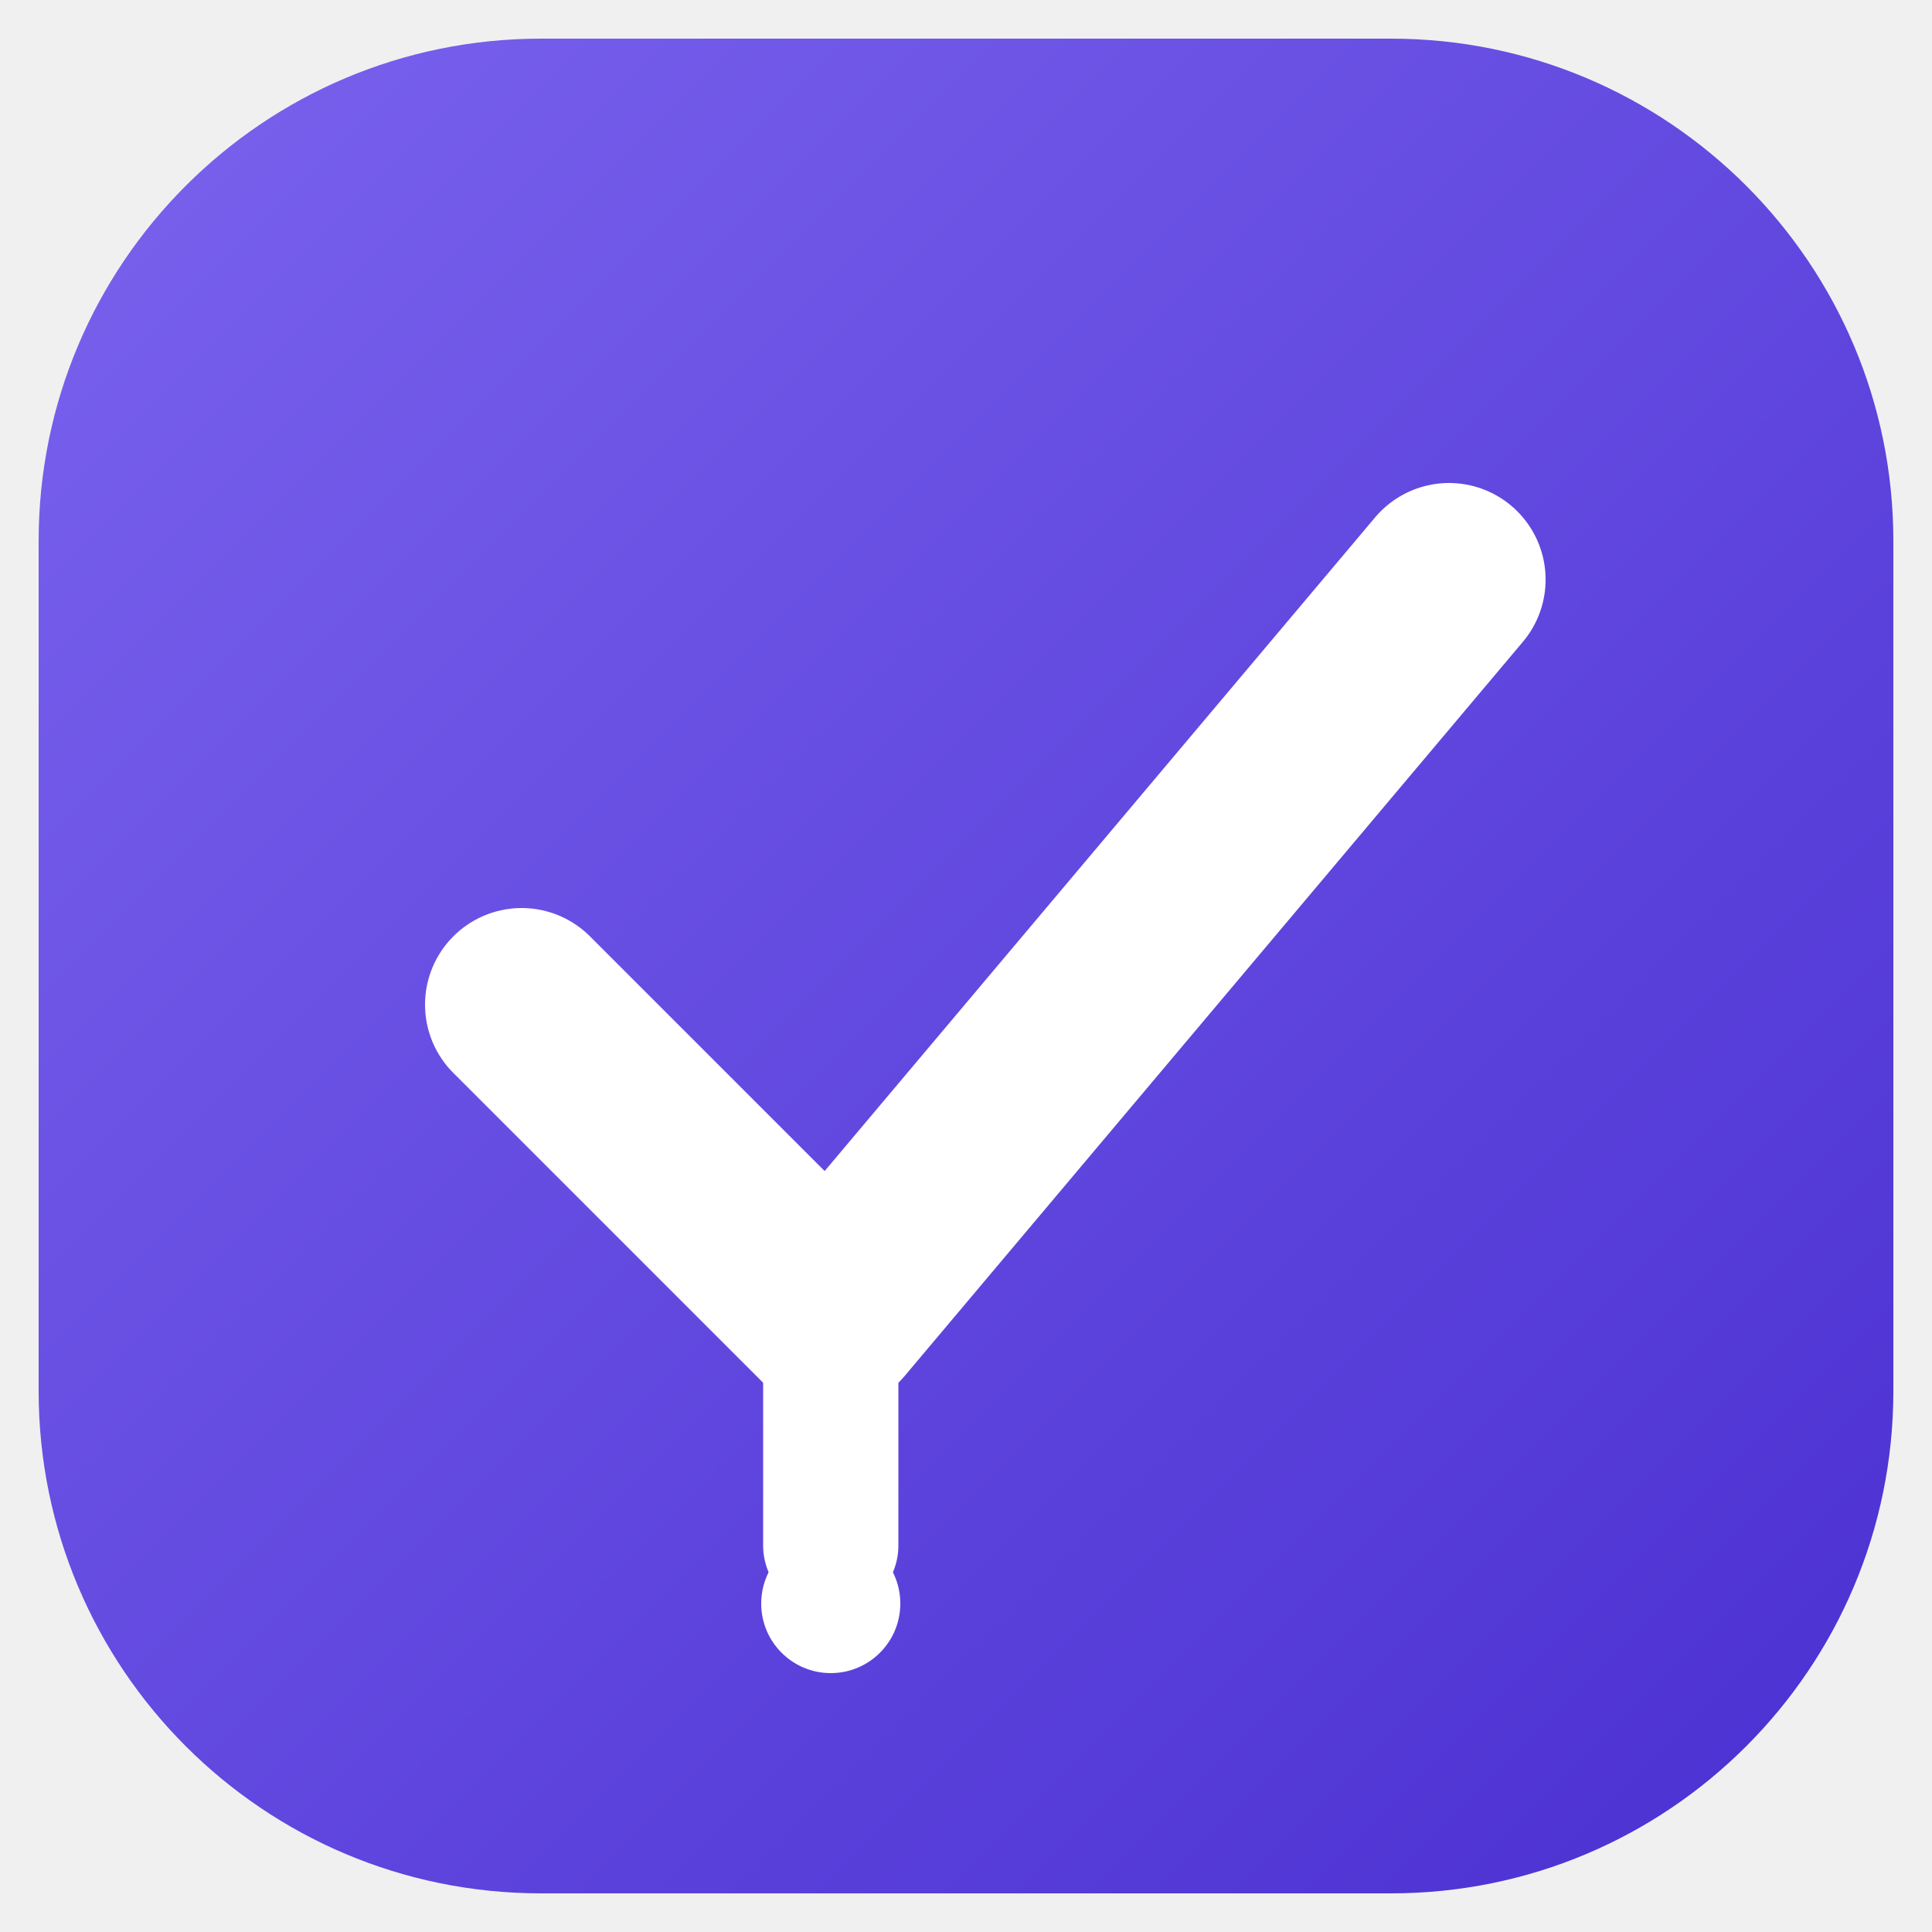
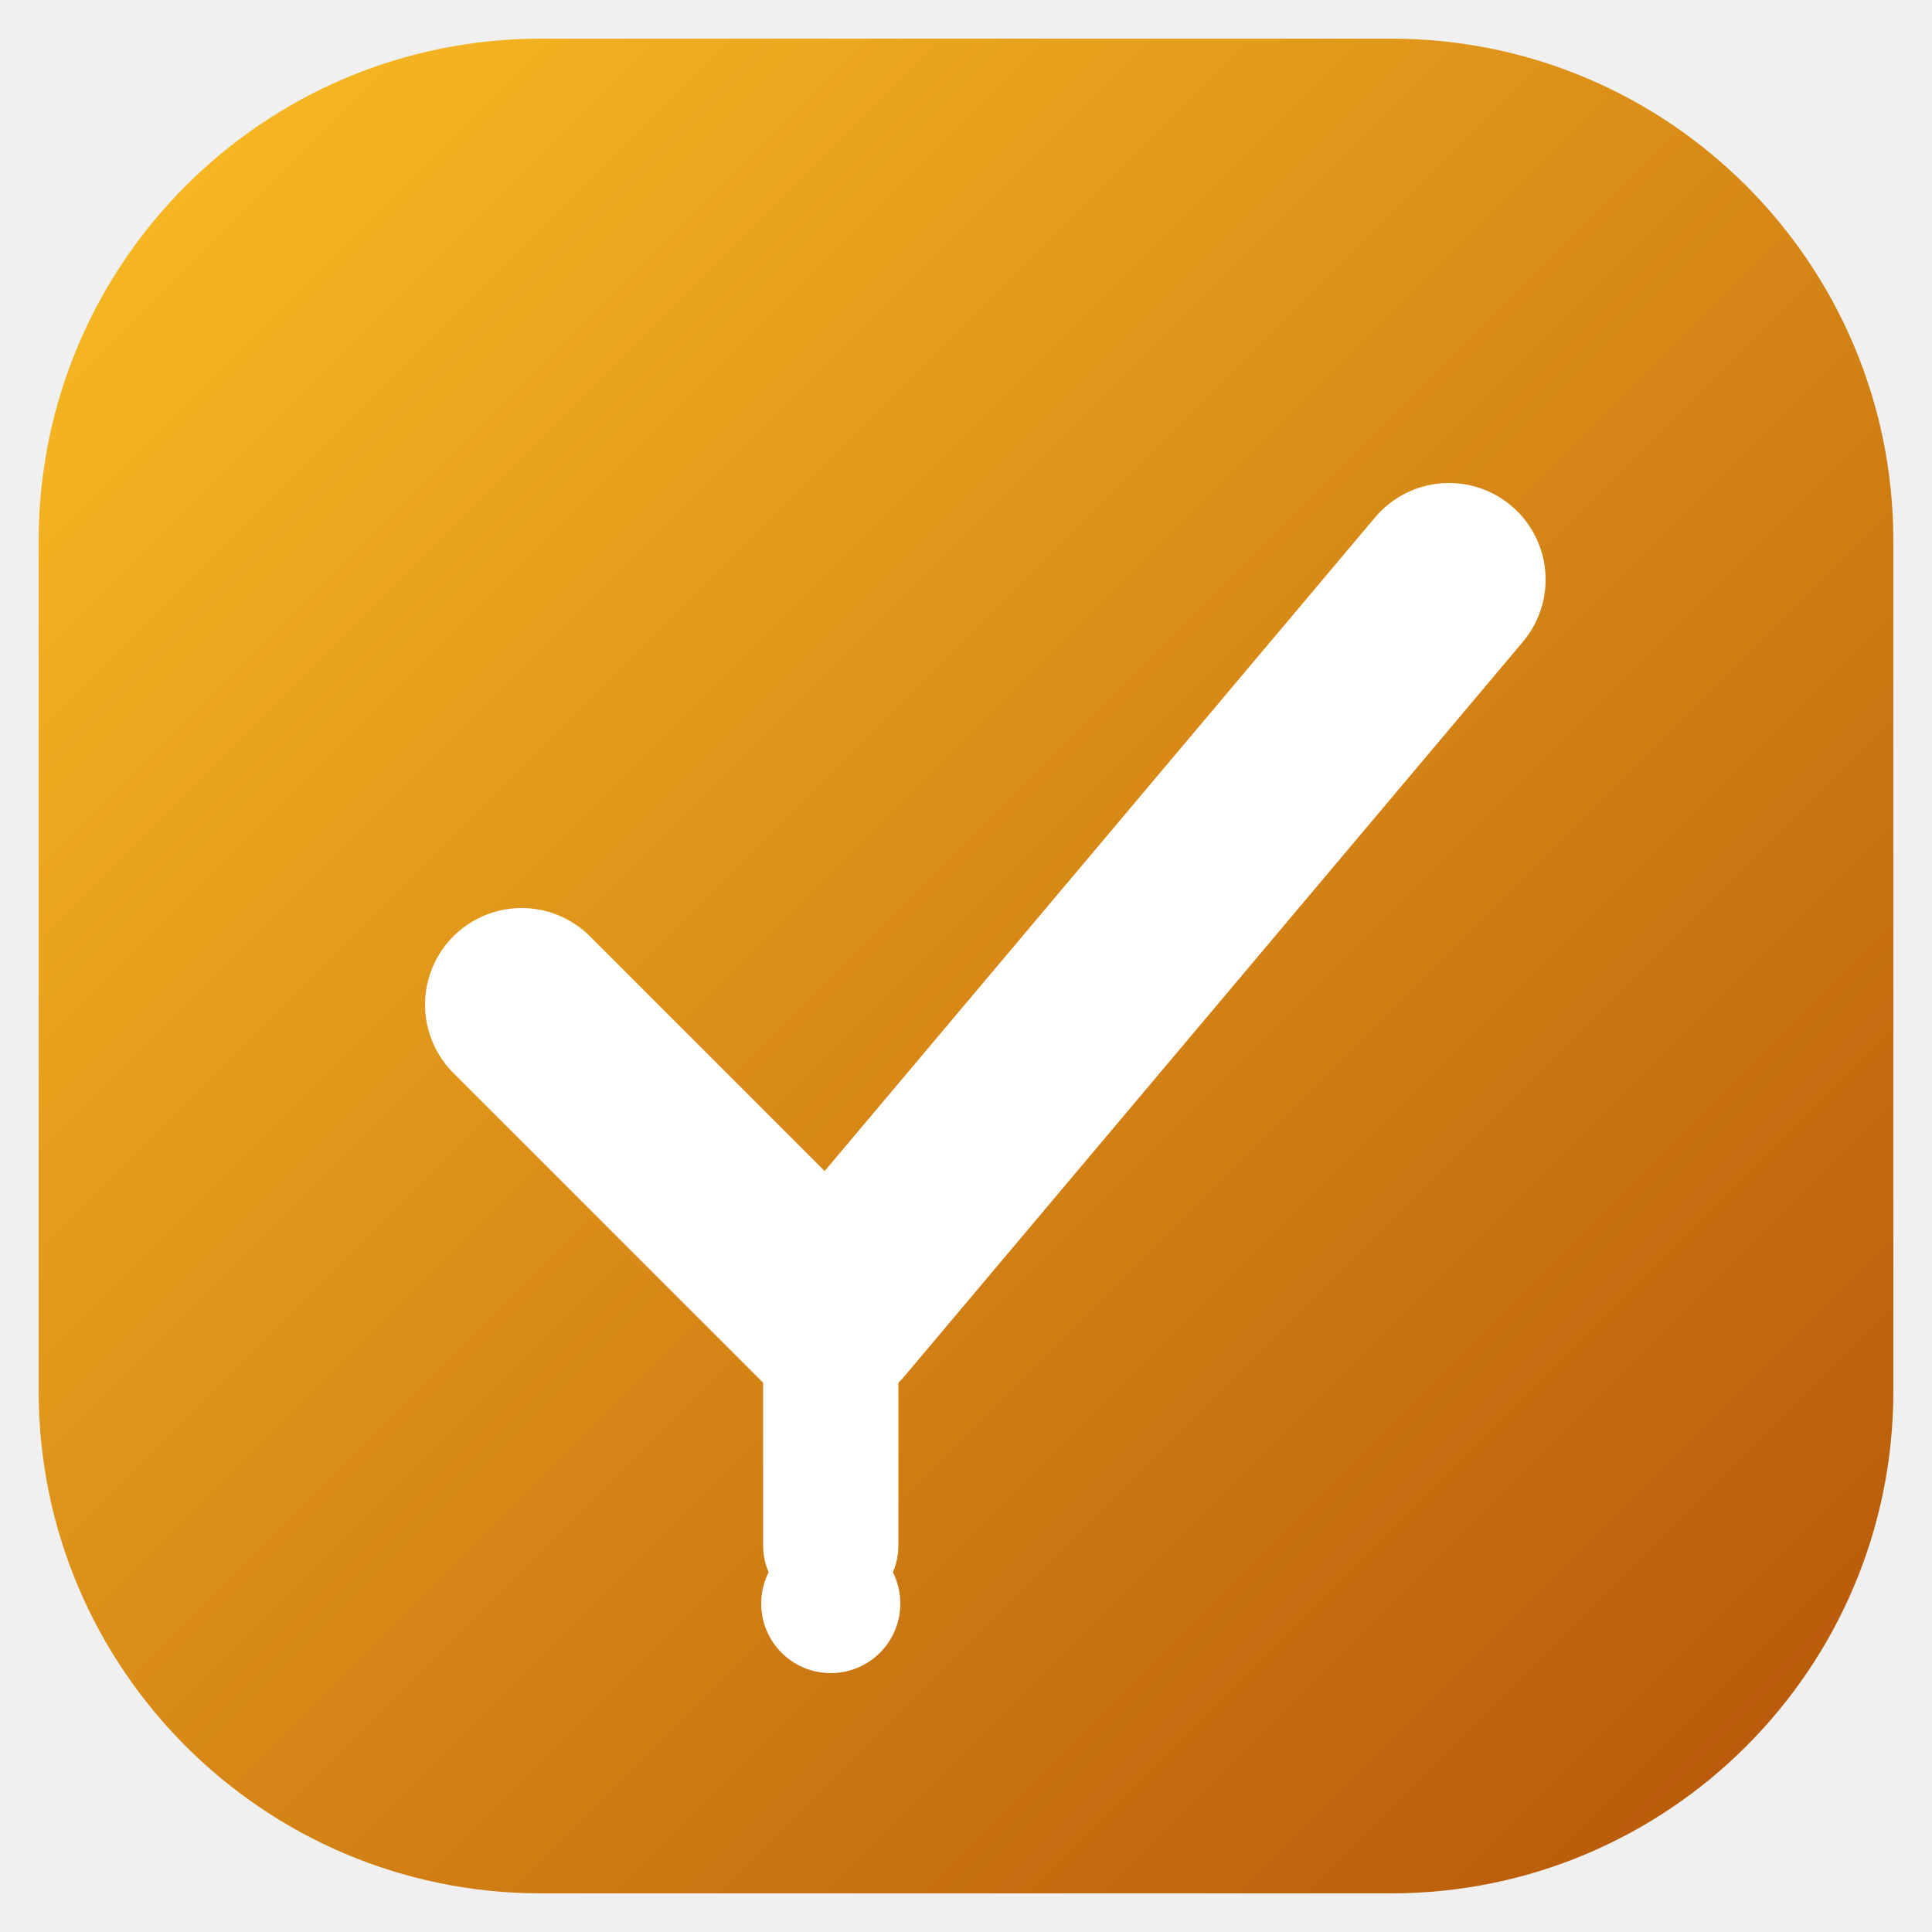
<svg xmlns="http://www.w3.org/2000/svg" viewBox="0 0 100 100">
  <defs>
    <linearGradient id="g" x1="0" y1="0" x2="1" y2="1">
-       <stop offset="0" stop-color="#7B63EE" />
-       <stop offset="1" stop-color="#4A2FD1" />
+       <stop offset="0" stop-color="#FBBF24" />
+       <stop offset="1" stop-color="#B45309" />
    </linearGradient>
  </defs>
  <rect x="2" y="2" width="96" height="96" rx="26" fill="url(#g)" />
  <path d="M27 52 L43 68 L75 30" fill="none" stroke="white" stroke-width="10" stroke-linecap="round" stroke-linejoin="round" />
  <line x1="43" y1="68" x2="43" y2="80" stroke="white" stroke-width="7" stroke-linecap="round" />
  <circle cx="43" cy="83" r="3.6" fill="white" />
</svg>
